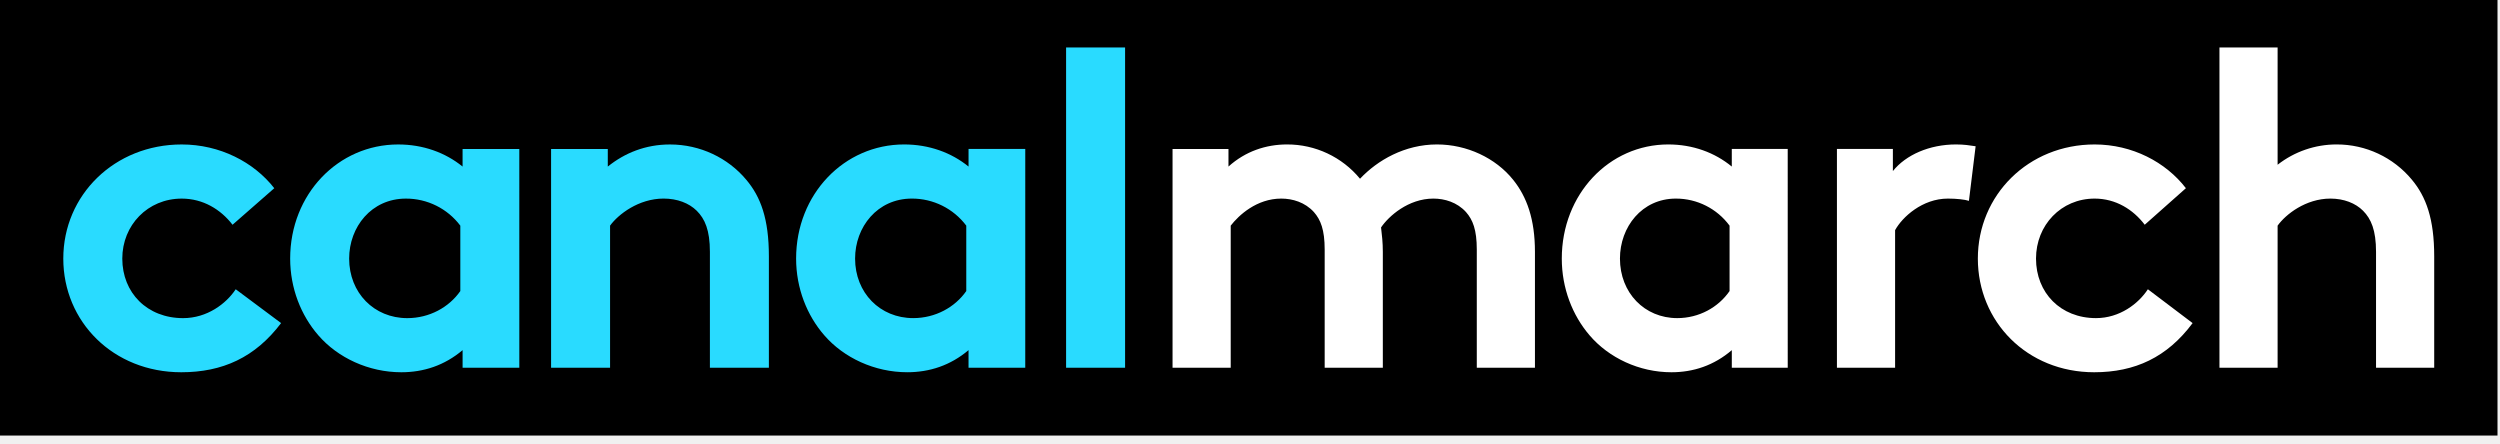
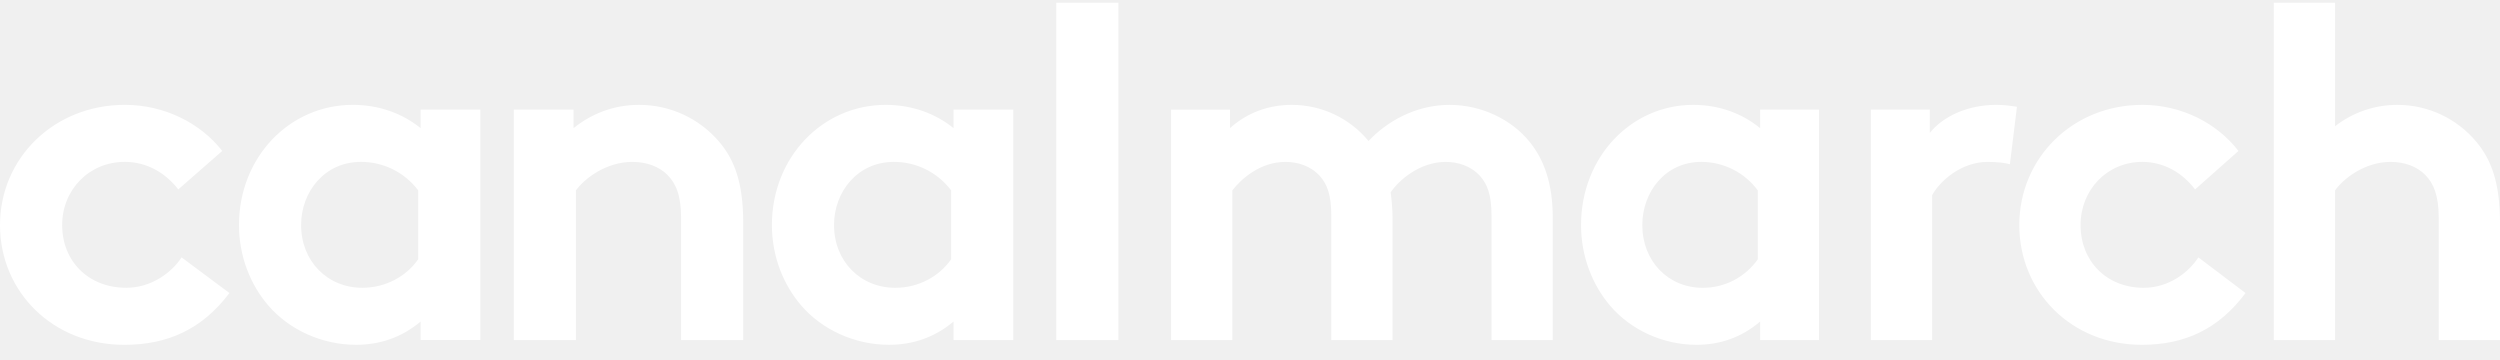
- <svg xmlns="http://www.w3.org/2000/svg" width="316" height="56" fill="none">
-   <path fill="#000" d="M0 0h315.684v55.053H0z" />
-   <path fill-rule="evenodd" clip-rule="evenodd" d="M142.211 6h-7.457v40.481h7.457V6zm-12.618 12.829h-7.169v2.223c-2.18-1.768-4.99-2.794-8.145-2.794-7.571 0-13.651 6.272-13.651 14.425 0 3.763 1.377 7.184 3.557 9.693 2.466 2.85 6.367 4.675 10.495 4.675 2.811 0 5.45-.856 7.743-2.794v2.223h7.169l.001-27.651zm-7.456 17.96c-1.434 2.052-3.901 3.42-6.71 3.42-4.188 0-7.343-3.193-7.343-7.526 0-3.99 2.811-7.582 7.17-7.582a8.574 8.574 0 016.883 3.42v8.267zM77.113 46.48V28.52c1.032-1.424 3.614-3.42 6.767-3.42 1.722 0 3.212.57 4.188 1.54 1.032 1.026 1.663 2.451 1.663 5.187V46.48h7.456V32.4c0-4.731-1.033-7.525-2.868-9.691-2.294-2.737-5.793-4.448-9.636-4.448-3.097 0-5.735 1.083-7.858 2.794V18.83h-7.168v27.652h7.456zM65.64 18.83h-7.17v2.223c-2.18-1.767-4.99-2.793-8.143-2.793-7.571 0-13.65 6.271-13.65 14.424 0 3.764 1.376 7.184 3.555 9.694 2.467 2.85 6.367 4.675 10.497 4.675 2.81 0 5.448-.856 7.743-2.795v2.224h7.17L65.64 18.83zm-7.455 17.96c-1.433 2.053-3.901 3.422-6.71 3.422-4.188 0-7.342-3.194-7.342-7.527 0-3.99 2.81-7.582 7.17-7.582a8.575 8.575 0 016.882 3.42v8.267zm-28.391-.228c-1.205 1.825-3.614 3.65-6.653 3.65-4.532 0-7.683-3.194-7.683-7.527 0-4.22 3.21-7.582 7.513-7.582 2.695 0 4.932 1.368 6.422 3.306l5.276-4.619c-2.58-3.306-6.883-5.53-11.7-5.53C14.481 18.26 8 24.644 8 32.684c0 7.983 6.31 14.369 14.913 14.369 5.22 0 9.349-1.882 12.618-6.215l-5.736-4.277z" fill="#29DBFF" />
-   <path fill-rule="evenodd" clip-rule="evenodd" d="M287.89 28.522c1.017-1.426 3.563-3.42 6.675-3.42 1.694 0 3.165.57 4.127 1.538 1.018 1.027 1.639 2.452 1.639 5.191v14.652h7.353V32.4c0-4.733-1.018-7.527-2.828-9.694a12.315 12.315 0 00-9.5-4.448 12.082 12.082 0 00-7.466 2.566V6h-7.351v40.483h7.351V28.522zm-16.398 8.04c-1.188 1.824-3.564 3.648-6.561 3.648-4.467 0-7.579-3.192-7.579-7.526 0-4.219 3.167-7.582 7.41-7.582 2.657 0 4.863 1.367 6.332 3.306l5.204-4.619c-2.545-3.307-6.786-5.53-11.538-5.53-8.368 0-14.76 6.384-14.76 14.425 0 7.982 6.222 14.369 14.705 14.369 5.146 0 9.218-1.882 12.441-6.214l-5.654-4.277zm-21.773-18.075c-.792-.114-1.414-.229-2.486-.229-3.337 0-6.332 1.313-7.973 3.365v-2.794h-7.072v27.654h7.352V29.092c.905-1.653 3.448-3.99 6.673-3.99 1.073 0 2.149.114 2.659.284l.847-6.899zm-23.752.342h-7.069v2.224c-2.149-1.768-4.918-2.795-8.029-2.795-7.465 0-13.459 6.273-13.459 14.427 0 3.763 1.357 7.183 3.506 9.692 2.431 2.85 6.278 4.676 10.35 4.676 2.769 0 5.371-.855 7.634-2.794v2.224h7.069l-.002-27.654zm-7.35 17.96c-1.414 2.054-3.848 3.421-6.617 3.421-4.129 0-7.238-3.192-7.238-7.526 0-3.99 2.771-7.582 7.067-7.582a8.411 8.411 0 016.788 3.42v8.268zm-63.055 9.694V28.522c1.017-1.313 3.279-3.42 6.392-3.42 1.413 0 2.997.456 4.129 1.71.847.969 1.356 2.223 1.356 4.732v14.939h7.351V31.83c0-1.141-.112-2.167-.225-3.08.961-1.425 3.45-3.648 6.615-3.648 1.415 0 2.999.456 4.129 1.71.85.969 1.357 2.223 1.357 4.732v14.939h7.351V31.83c0-4.106-1.018-6.957-2.771-9.124-2.206-2.737-5.826-4.448-9.614-4.448-4.072 0-7.522 1.996-9.726 4.334a11.911 11.911 0 00-9.219-4.334c-2.657 0-5.258.856-7.408 2.795V18.83h-7.069v27.654h7.352z" fill="#fff" />
+ <svg xmlns="http://www.w3.org/2000/svg" width="160" height="23" fill="none">
+   <g clip-path="url(#clip0)" fill-rule="evenodd" clip-rule="evenodd" fill="#fff">
+     <path d="M149.443 12.185c.543-.76 1.9-1.824 3.56-1.824.903 0 1.688.304 2.201.82.543.548.874 1.308.874 2.769v7.814H160v-7.51c0-2.524-.543-4.015-1.508-5.17a6.57 6.57 0 00-5.067-2.372 6.444 6.444 0 00-3.982 1.368V.173h-3.921v21.591h3.921v-9.579zm-8.746 4.288c-.633.973-1.9 1.946-3.499 1.946-2.382 0-4.042-1.703-4.042-4.014 0-2.25 1.689-4.044 3.952-4.044 1.417 0 2.594.73 3.377 1.763l2.776-2.463c-1.358-1.764-3.62-2.95-6.154-2.95-4.463 0-7.872 3.405-7.872 7.694 0 4.257 3.318 7.663 7.843 7.663 2.744 0 4.916-1.004 6.635-3.314l-3.016-2.281zm-11.612-9.64c-.422-.06-.754-.122-1.326-.122-1.779 0-3.377.7-4.252 1.795v-1.49h-3.772v14.748h3.921V12.49c.483-.882 1.839-2.128 3.559-2.128.573 0 1.146.06 1.418.152l.452-3.68zm-12.667.183h-3.771v1.186c-1.146-.943-2.623-1.491-4.282-1.491-3.981 0-7.178 3.345-7.178 7.694 0 2.007.724 3.831 1.87 5.17 1.297 1.52 3.348 2.493 5.52 2.493 1.477 0 2.865-.456 4.071-1.49v1.186h3.77V7.016zm-3.92 9.579a4.278 4.278 0 01-3.53 1.824c-2.202 0-3.86-1.703-3.86-4.014 0-2.129 1.478-4.044 3.769-4.044a4.489 4.489 0 013.621 1.824v4.41zm-33.63 5.17v-9.58c.543-.7 1.75-1.824 3.409-1.824.754 0 1.598.243 2.202.912.452.517.723 1.186.723 2.524v7.967h3.921V13.95c0-.608-.06-1.155-.12-1.642.513-.76 1.84-1.946 3.528-1.946.755 0 1.6.243 2.202.912.453.517.724 1.186.724 2.524v7.967h3.92V13.95c0-2.19-.543-3.71-1.477-4.866-1.177-1.46-3.108-2.372-5.128-2.372-2.172 0-4.012 1.064-5.187 2.311a6.351 6.351 0 00-4.917-2.311c-1.417 0-2.804.457-3.95 1.49V7.017h-3.77v14.748h3.92zM71.579.173h-3.977v21.59h3.977V.173zm-6.73 6.842h-3.823v1.186c-1.162-.943-2.661-1.49-4.344-1.49-4.038 0-7.28 3.345-7.28 7.693 0 2.007.734 3.832 1.896 5.17 1.316 1.52 3.396 2.493 5.598 2.493 1.5 0 2.906-.456 4.13-1.49v1.186h3.823V7.015zm-3.976 9.579c-.765 1.095-2.08 1.825-3.579 1.825-2.233 0-3.916-1.704-3.916-4.014 0-2.128 1.5-4.044 3.824-4.044a4.573 4.573 0 013.671 1.823v4.41zm-24.013 5.17v-9.58c.55-.759 1.928-1.823 3.61-1.823.918 0 1.713.303 2.233.82.55.548.887 1.308.887 2.768v7.814h3.976v-7.51c0-2.524-.55-4.014-1.53-5.169a6.702 6.702 0 00-5.138-2.372c-1.652 0-3.06.578-4.191 1.49V7.016h-3.824v14.747h3.977zM30.742 7.015h-3.824V8.2c-1.162-.942-2.661-1.49-4.343-1.49-4.038 0-7.28 3.345-7.28 7.694 0 2.007.734 3.831 1.896 5.17 1.316 1.52 3.396 2.493 5.598 2.493 1.5 0 2.906-.457 4.13-1.49v1.185h3.823V7.016zm-3.976 9.578c-.765 1.095-2.08 1.825-3.58 1.825-2.232 0-3.915-1.703-3.915-4.014 0-2.128 1.5-4.044 3.824-4.044a4.573 4.573 0 013.67 1.824v4.41zm-15.142-.121c-.643.973-1.928 1.946-3.548 1.946-2.417 0-4.098-1.703-4.098-4.014 0-2.25 1.713-4.044 4.007-4.044 1.438 0 2.63.73 3.425 1.763l2.814-2.463c-1.376-1.763-3.67-2.95-6.24-2.95C3.457 6.712 0 10.118 0 14.406c0 4.257 3.365 7.663 7.954 7.663 2.783 0 4.986-1.004 6.73-3.315l-3.06-2.28z" />
+   </g>
+   <defs>
+     <clipPath id="clip0">
+       <path fill="#fff" transform="translate(0 .173)" d="M0 0h160v21.895H0z" />
+     </clipPath>
+   </defs>
</svg>
